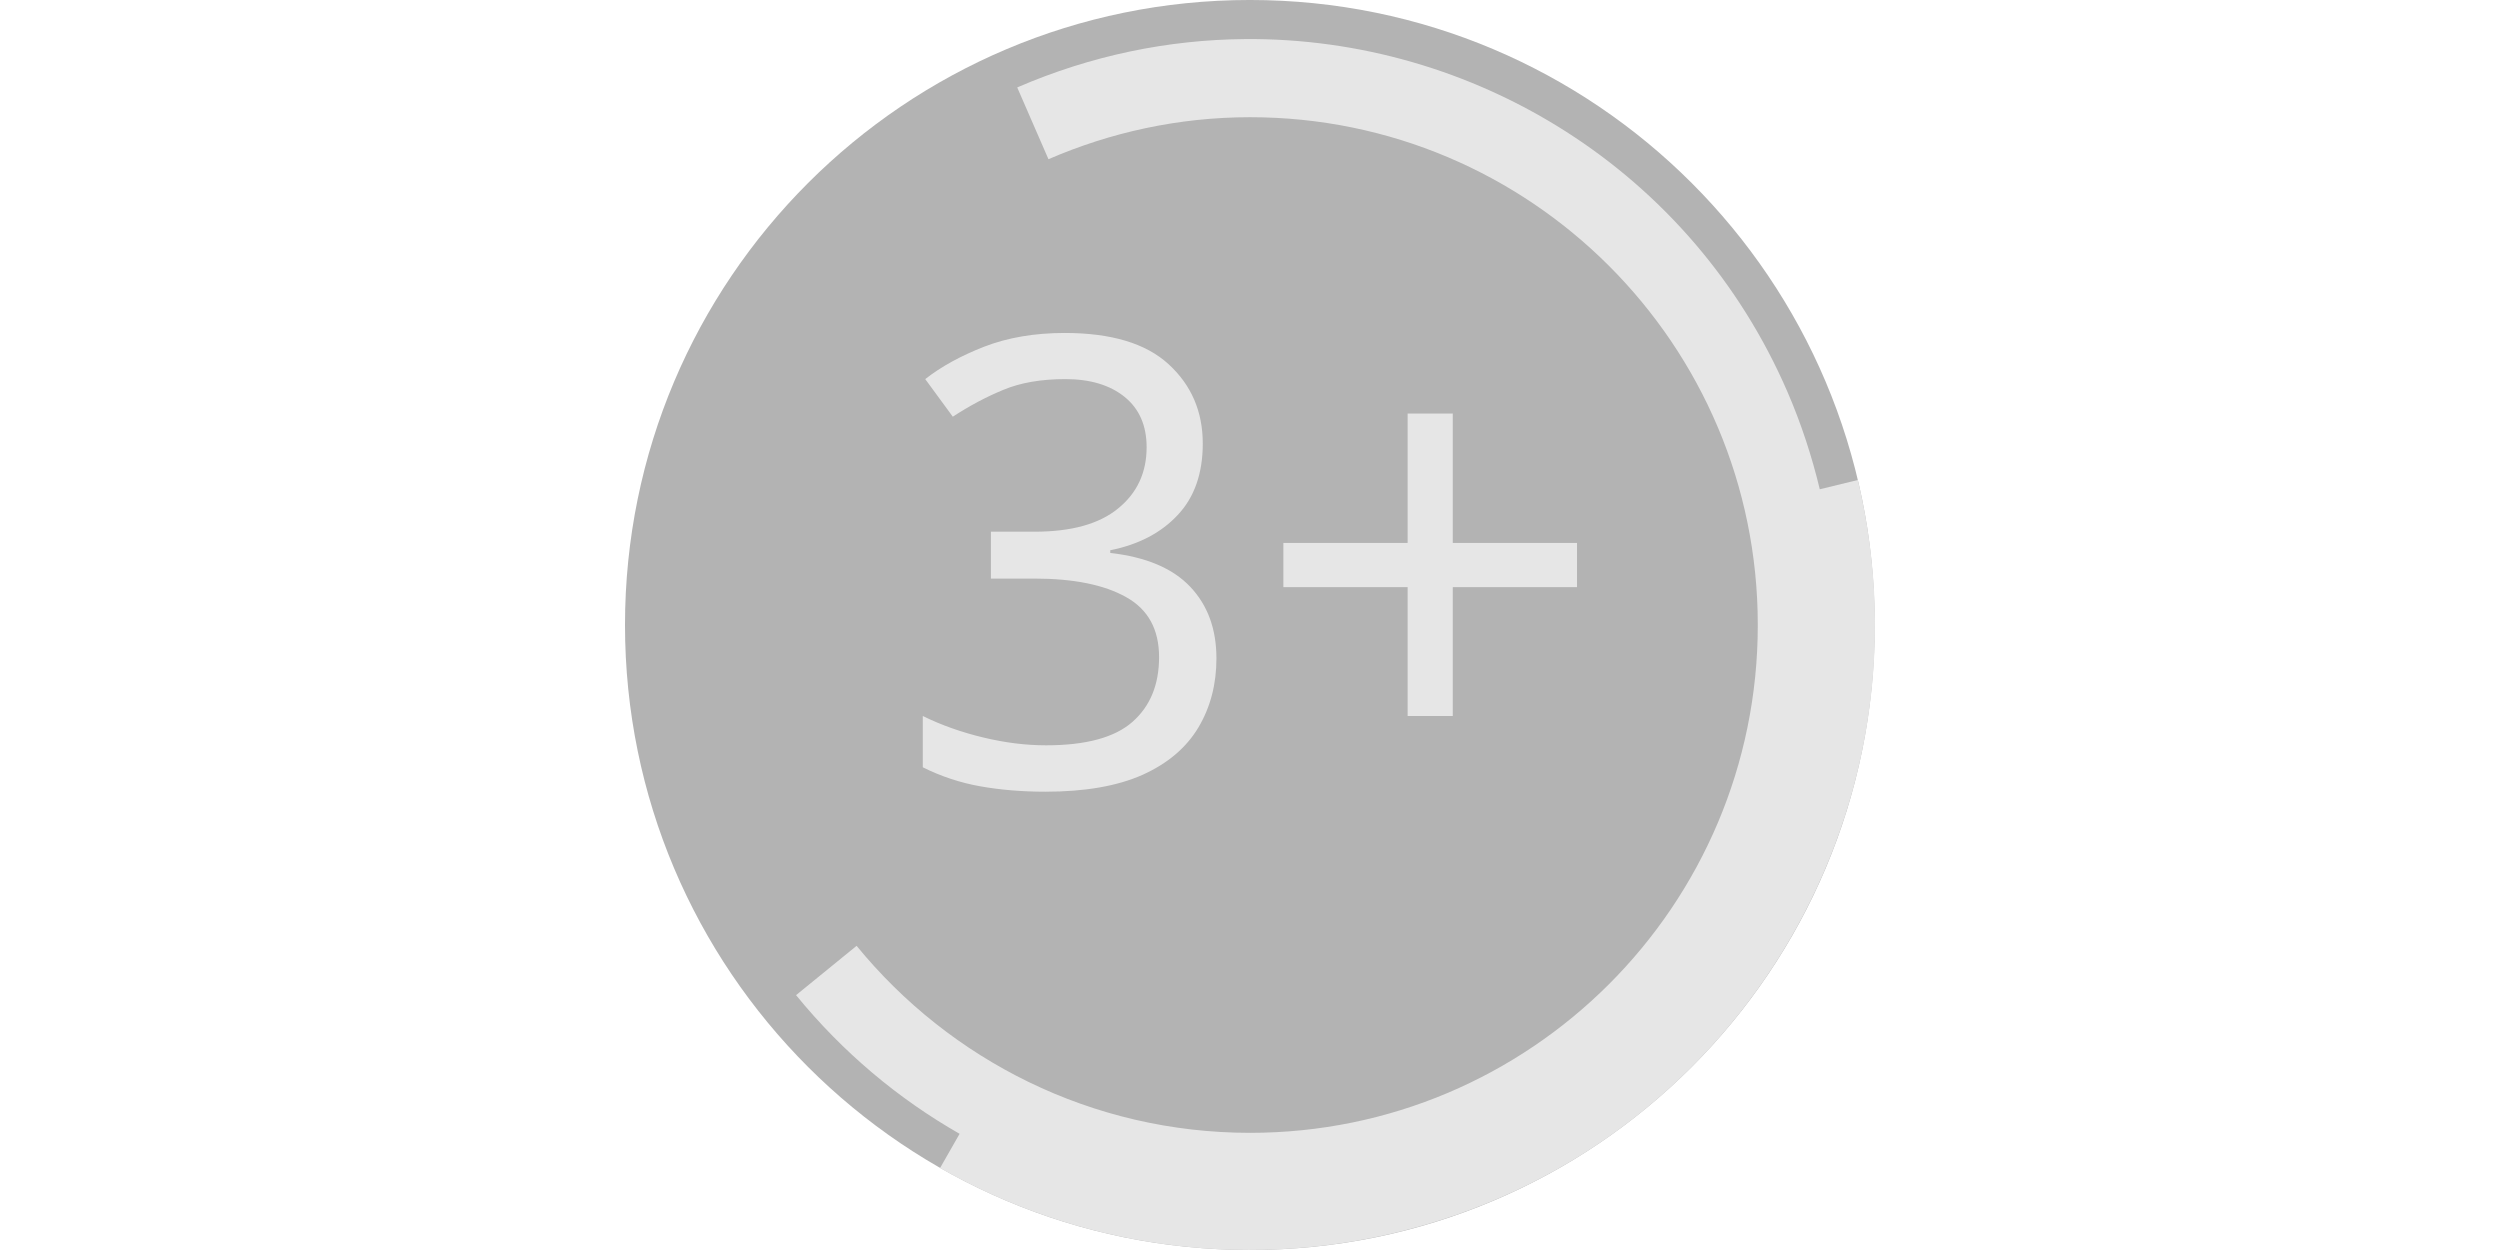
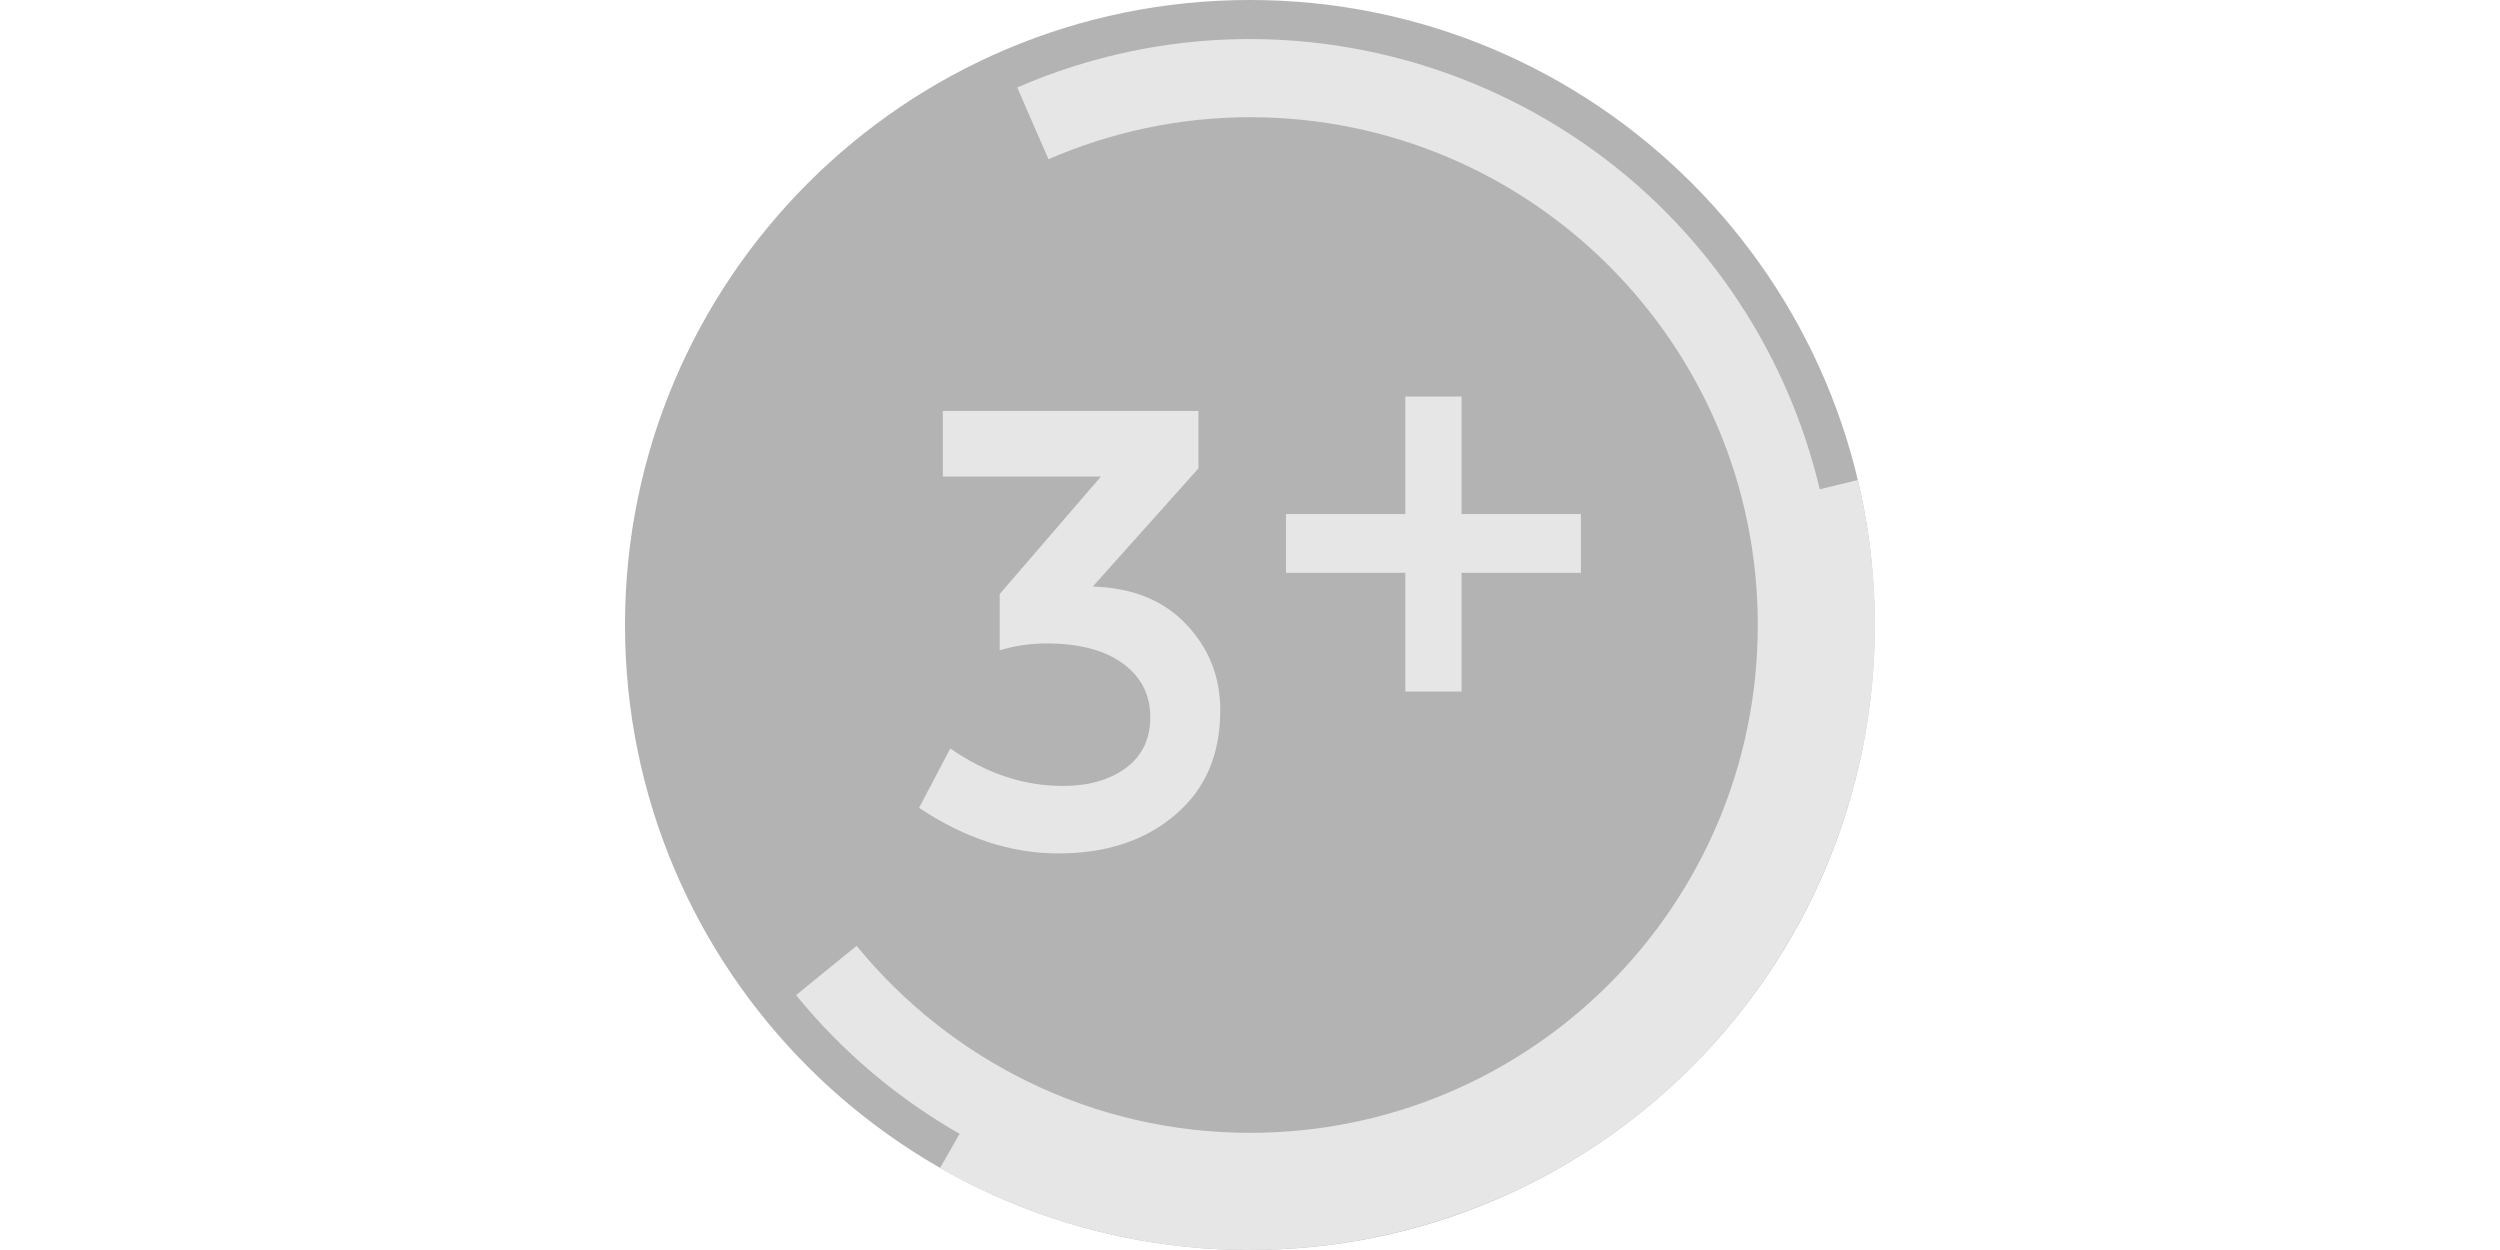
<svg xmlns="http://www.w3.org/2000/svg" width="160" height="80" id="svg3484" version="1.1">
  <defs id="defs3486">
    <clipPath clipPathUnits="userSpaceOnUse" id="clipPath4084">
      <path d="m 0,841.89 595.28,0 L 595.28,0 0,0 0,841.89 z" id="path4086" />
    </clipPath>
  </defs>
  <g id="layer1" transform="translate(0,-972.3622)">
    <g transform="matrix(0.9998023,0,0,1,0.01581983,4.3380624e-6)" id="g6244">
      <g transform="translate(136.3169,-161.4362)" id="g6205">
        <path style="color:#000000;fill:#b3b3b3;fill-opacity:1;fill-rule:nonzero;stroke:none;stroke-width:8;marker:none;visibility:visible;display:inline;overflow:visible;enable-background:accumulate" id="path5877-5-1-9" d="m -122.703,4.625 c 0,20.33 -16.481,36.811 -36.811,36.811 -20.33,0 -36.811,-16.481 -36.811,-36.811 0,-20.33 16.481,-36.811 36.811,-36.811 20.33,0 36.811,16.481 36.811,36.811 z" transform="matrix(1.086634,0,0,1.086634,117.0085,1168.772)" />
        <path style="color:#000000;fill:#e6e6e6;fill-opacity:1;fill-rule:nonzero;stroke:none;stroke-width:8;marker:none;visibility:visible;display:inline;overflow:visible;enable-background:accumulate" d="m -56.656,1136.3 c -4.871,0.04 -9.811,1.037 -14.562,3.094 l 2,4.594 c 3.957,-1.714 8.32,-2.688 12.906,-2.688 17.949,0 32.5,14.551 32.5,32.5 0,17.949 -14.551,32.5 -32.5,32.5 -10.153,0 -19.228,-4.676 -25.188,-11.969 l -3.875,3.156 c 2.982,3.657 6.544,6.636 10.469,8.875 l -1.25,2.188 c 8.816,5.029 19.22,6.508 29.094,4.156 21.49,-5.12 34.776,-26.698 29.656,-48.188 l -2.438,0.594 c -0.5,-2.088 -1.181,-4.181 -2.062,-6.219 -6.169,-14.255 -20.137,-22.715 -34.75,-22.594 z" id="path5877-6-5-9-0" />
      </g>
-       <text id="text5871" y="1022.622" x="57.258" style="font-size:12px;font-style:normal;font-variant:normal;font-weight:normal;font-stretch:normal;line-height:125%;letter-spacing:0px;word-spacing:0px;fill:#e6e6e6;fill-opacity:1;stroke:none;font-family:Montserrat Alternates;-inkscape-font-specification:Montserrat Alternates" xml:space="preserve">
-         <tspan style="font-size:40px;font-weight:normal;fill:#e6e6e6;-inkscape-font-specification:Montserrat Alternates" y="1022.622" x="57.258" id="tspan5873">3+</tspan>
-       </text>
+       <g style="font-size:12px;font-style:normal;font-variant:normal;font-weight:normal;font-stretch:normal;line-height:125%;letter-spacing:0px;word-spacing:0px;fill:#e6e6e6;fill-opacity:1;stroke:none;font-family:Montserrat Alternates;-inkscape-font-specification:Montserrat Alternates" id="text5871">
+         <path d="m 60.337,1002.862 0,-4.2 16.36,0 0,3.68 -6.76,7.56 c 2.56,0.08 4.56,0.893 6,2.44 1.44,1.52 2.16,3.347 2.16,5.48 -2.1e-5,2.853 -0.973,5.093 -2.92,6.72 -1.92,1.627 -4.4,2.44 -7.44,2.44 -3.04,0 -6.013,-0.973 -8.92,-2.92 l 2,-3.8 c 2.293,1.6 4.693,2.4 7.2,2.4 1.627,0 2.96,-0.373 4,-1.12 1.067,-0.773 1.6,-1.867 1.6,-3.28 -1.7e-5,-1.44 -0.587,-2.587 -1.76,-3.44 -1.173,-0.853 -2.8,-1.28 -4.88,-1.28 -1.04,0 -2.04,0.147 -3,0.44 l 0,-3.6 6.48,-7.52 -10.12,0" style="font-size:40px;fill:#e6e6e6;-inkscape-font-specification:Montserrat Alternates" id="path2991" />
+         <path d="m 89.942,1016.622 0,-7.6 -7.64,0 0,-3.76 7.64,0 0,-7.52 3.6,0 0,7.52 7.64,0 0,3.76 -7.64,0 0,7.6 -3.6,0" style="font-size:40px;fill:#e6e6e6;-inkscape-font-specification:Montserrat Alternates" id="path2993" />
+       </g>
    </g>
  </g>
</svg>
